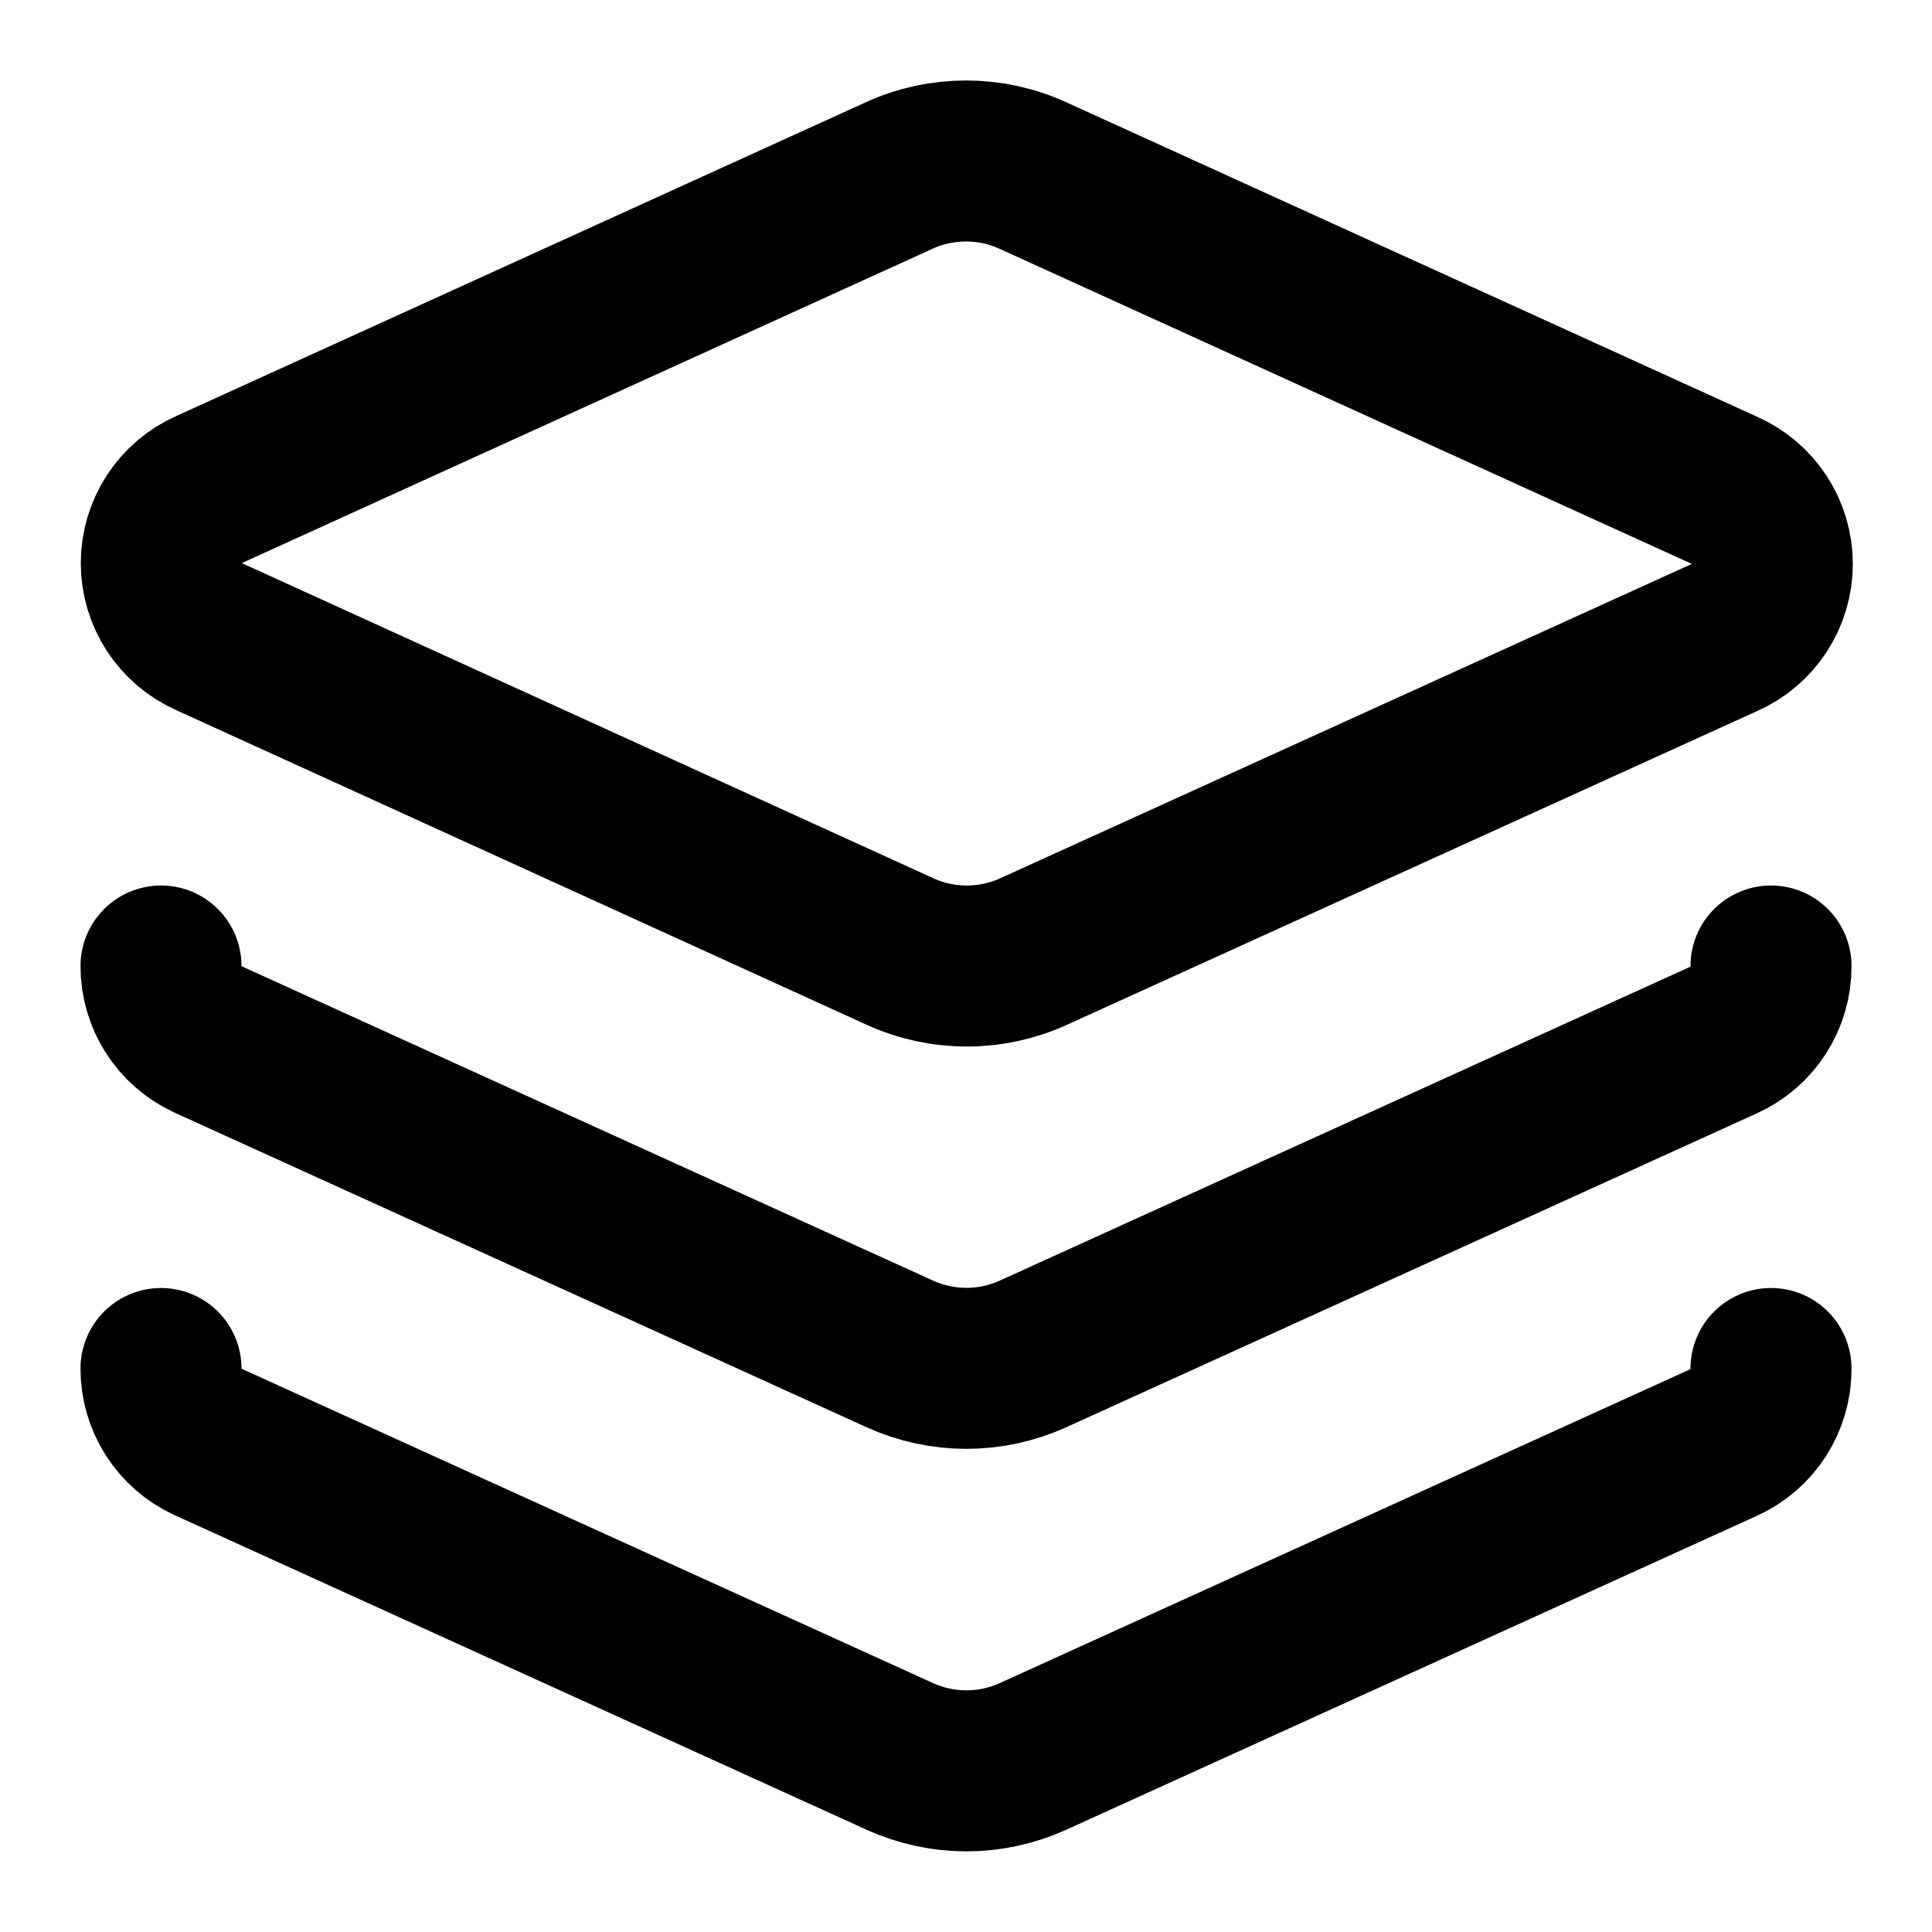
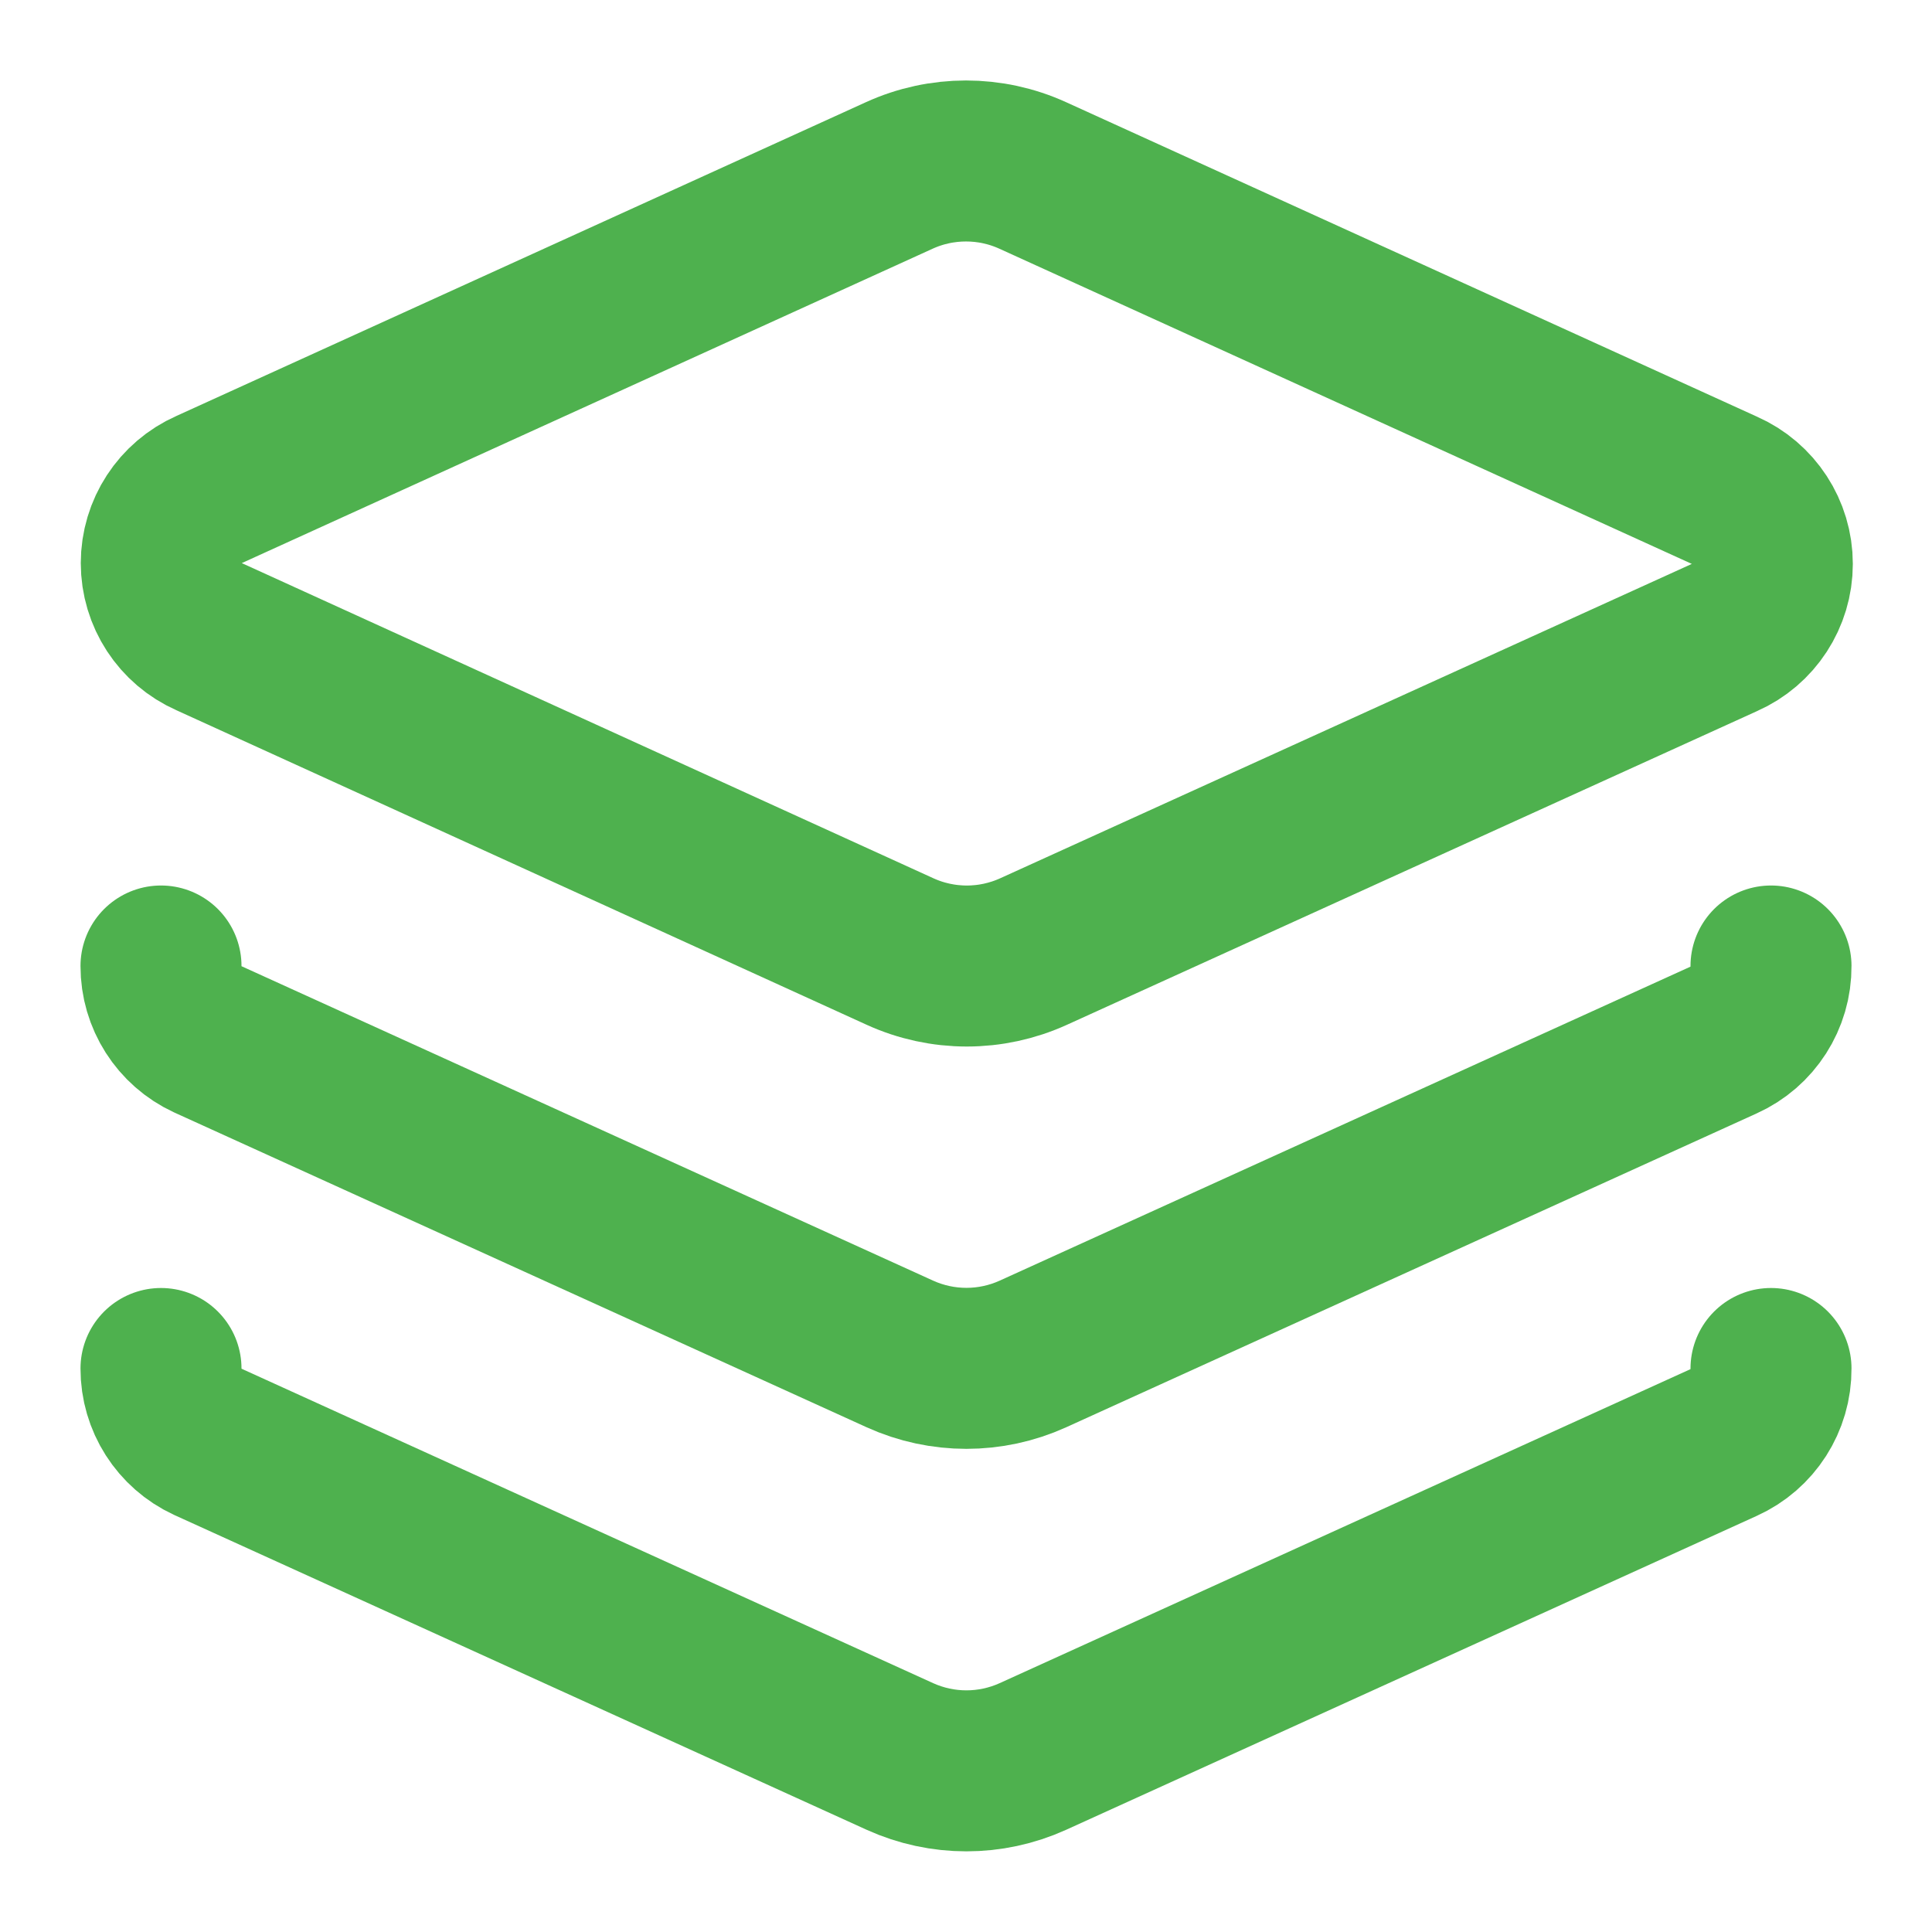
- <svg xmlns="http://www.w3.org/2000/svg" width="24" height="24" viewBox="0 0 24 24" fill="none" stroke="currentColor" stroke-width="2" stroke-linecap="round" stroke-linejoin="round" class="lucide lucide-layers h-8 w-8 text-primary">
+ <svg xmlns="http://www.w3.org/2000/svg" width="24" height="24" viewBox="0 0 24 24" fill="none" stroke="hsl(120, 39%, 50%)" stroke-width="2" stroke-linecap="round" stroke-linejoin="round" class="lucide lucide-layers h-8 w-8 text-primary">
  <path d="M12.83 2.18a2 2 0 0 0-1.66 0L2.6 6.08a1 1 0 0 0 0 1.83l8.58 3.91a2 2 0 0 0 1.66 0l8.58-3.9a1 1 0 0 0 0-1.83z" />
  <path d="M2 12a1 1 0 0 0 .58.91l8.6 3.91a2 2 0 0 0 1.65 0l8.58-3.9A1 1 0 0 0 22 12" />
  <path d="M2 17a1 1 0 0 0 .58.91l8.6 3.91a2 2 0 0 0 1.65 0l8.58-3.9A1 1 0 0 0 22 17" />
</svg>
